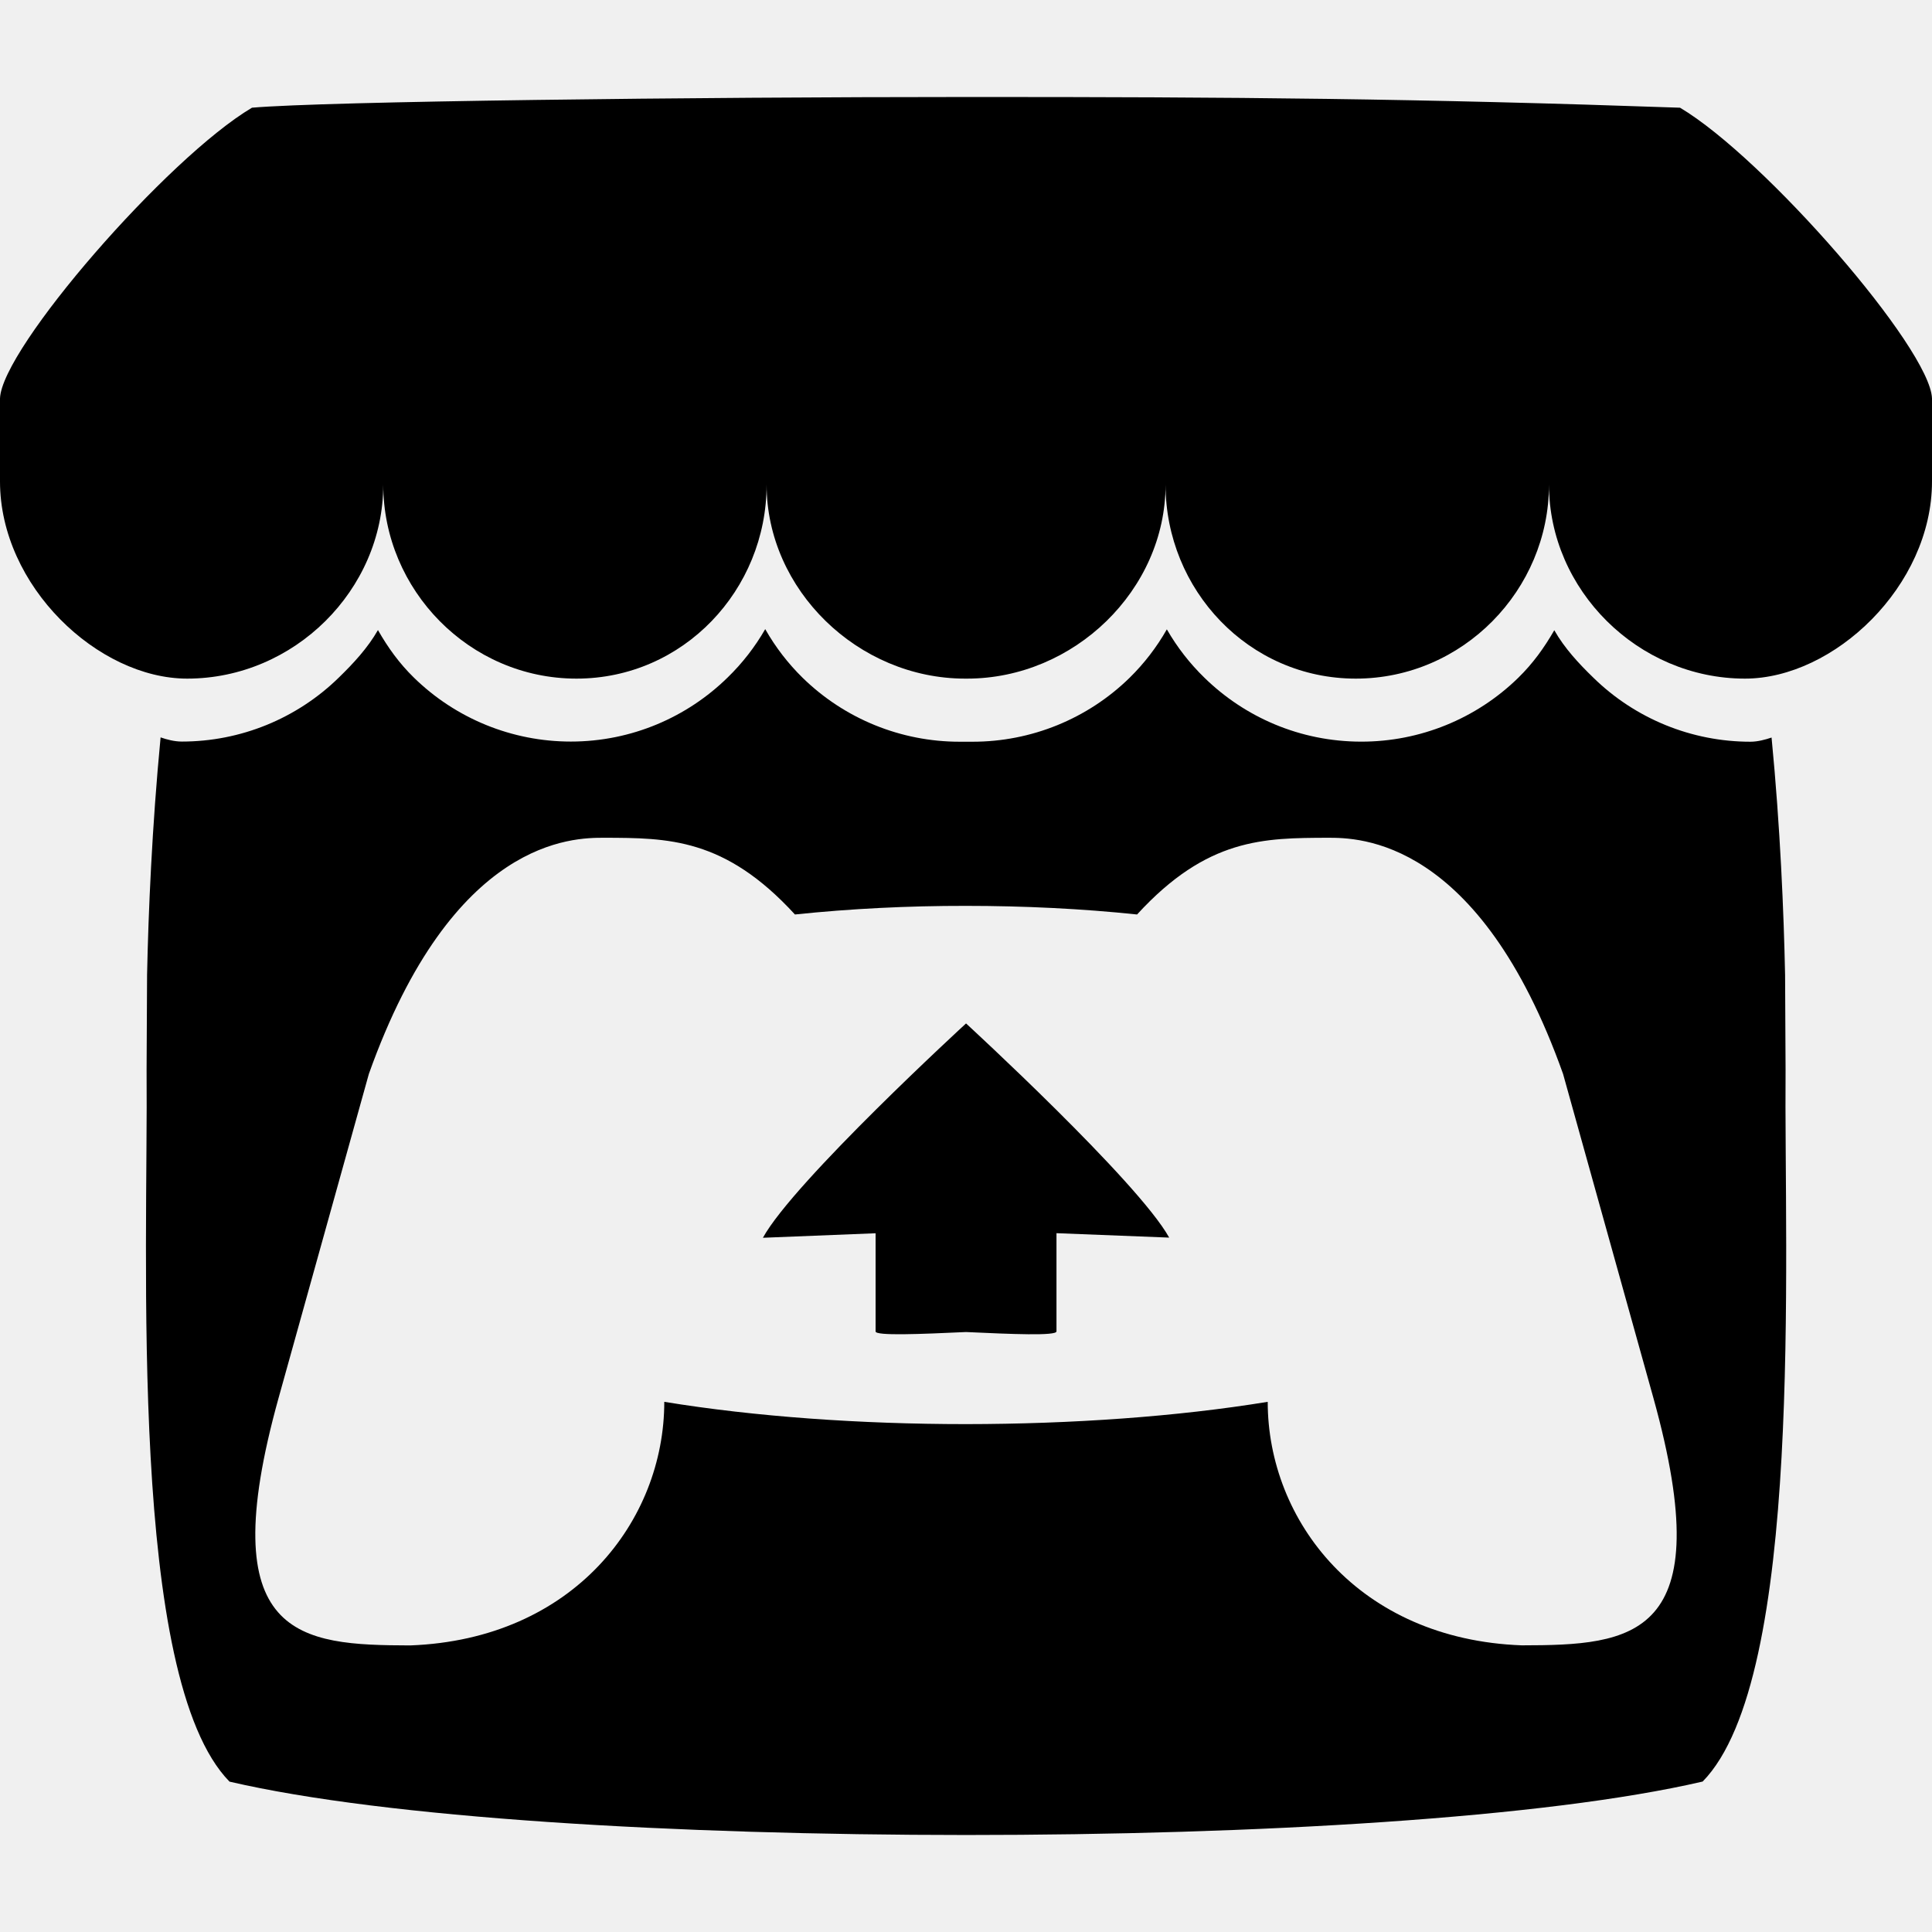
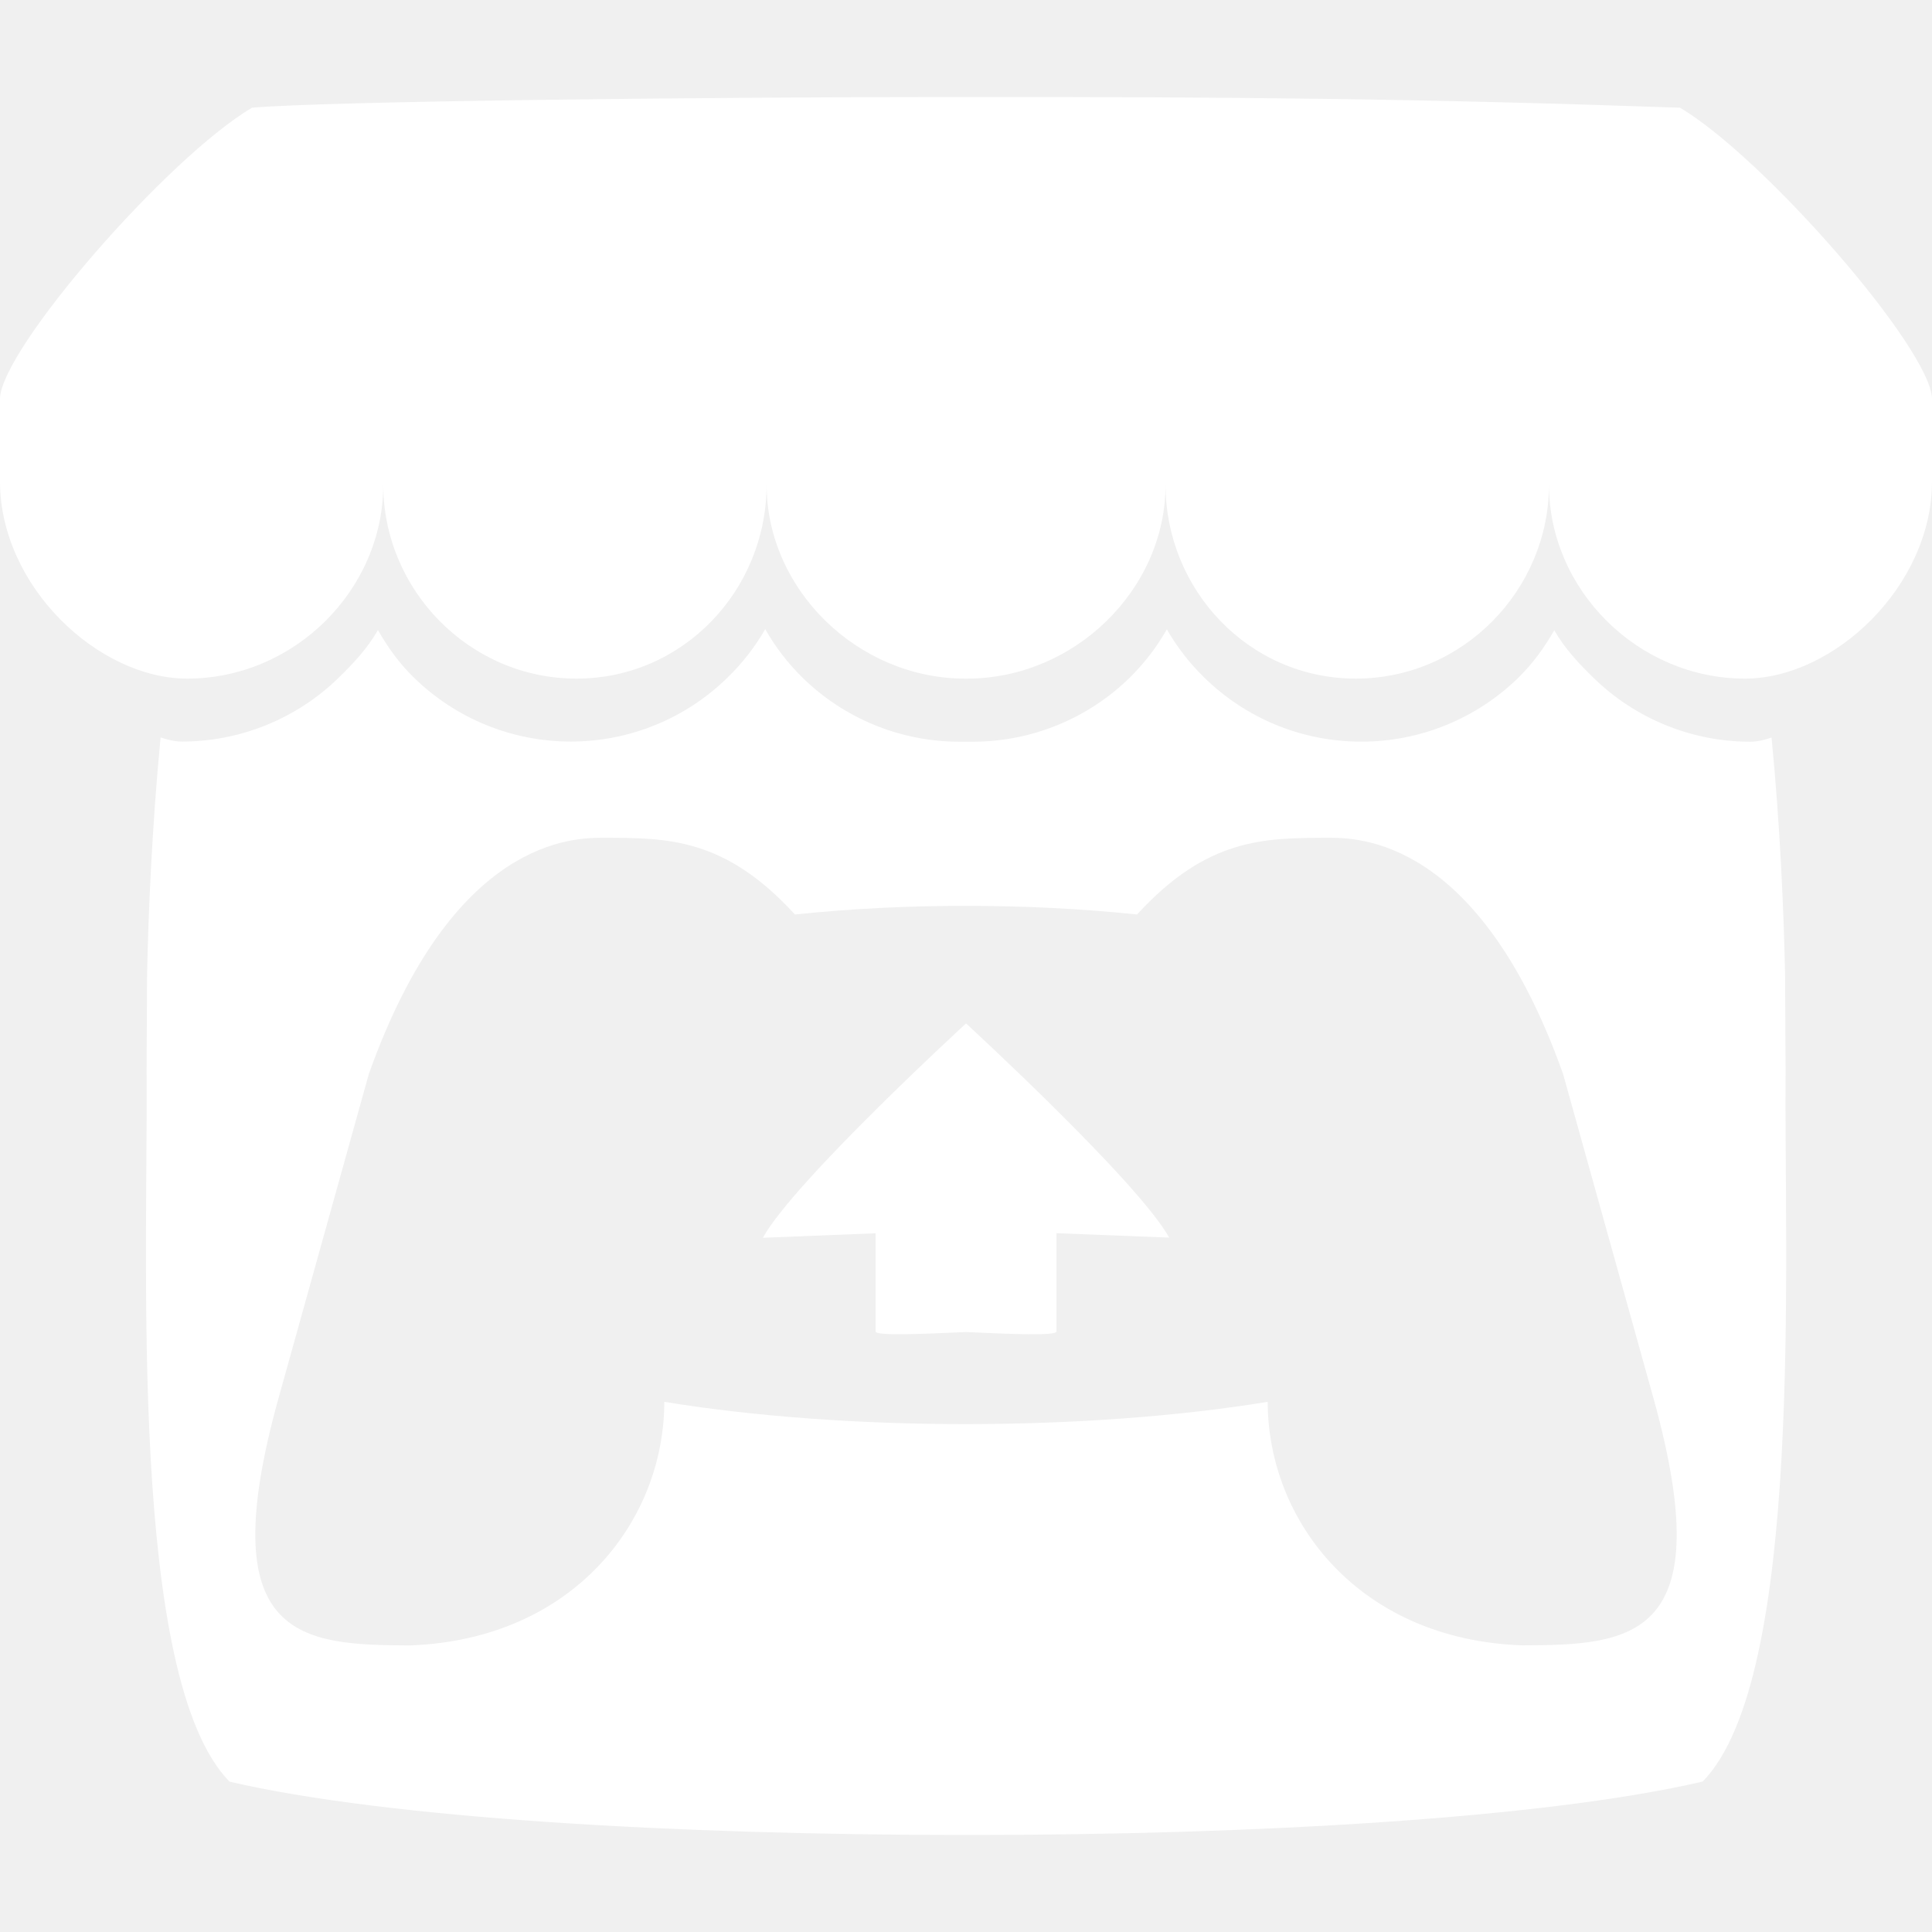
- <svg xmlns="http://www.w3.org/2000/svg" role="img" viewBox="0 0 24 24">
+ <svg xmlns="http://www.w3.org/2000/svg" viewBox="0 0 24 24" fill="#fff">
  <path d="M3.13 1.338C2.08 1.96.02 4.328 0 4.95v1.03c0 1.303 1.22 2.45 2.325 2.45 1.33 0 2.436-1.102 2.436-2.41 0 1.308 1.07 2.41 2.4 2.41 1.328 0 2.362-1.102 2.362-2.41 0 1.308 1.137 2.41 2.466 2.41h.024c1.33 0 2.466-1.102 2.466-2.41 0 1.308 1.034 2.41 2.363 2.41 1.33 0 2.4-1.102 2.4-2.41 0 1.308 1.106 2.41 2.435 2.41C22.78 8.43 24 7.282 24 5.98V4.95c-.02-.62-2.082-2.99-3.13-3.612-3.253-.114-5.508-.134-8.87-.133-3.362 0-7.945.053-8.87.133zm6.376 6.477a2.74 2.74 0 0 1-.468.602c-.5.49-1.19.795-1.947.795a2.786 2.786 0 0 1-1.95-.795c-.182-.178-.32-.37-.446-.59-.127.222-.303.412-.486.59a2.788 2.788 0 0 1-1.95.795c-.092 0-.187-.025-.264-.052-.107 1.113-.152 2.176-.168 2.95v.005l-.006 1.167c.02 2.334-.23 7.564 1.03 8.85 1.952.454 5.545.662 9.15.663 3.605 0 7.198-.21 9.15-.664 1.26-1.284 1.01-6.514 1.03-8.848l-.006-1.167v-.004c-.016-.775-.06-1.838-.168-2.95-.077.026-.172.052-.263.052a2.788 2.788 0 0 1-1.95-.795c-.184-.178-.36-.368-.486-.59-.127.22-.265.412-.447.59a2.786 2.786 0 0 1-1.95.794c-.76 0-1.446-.303-1.948-.793a2.74 2.74 0 0 1-.468-.602 2.738 2.738 0 0 1-.463.602 2.787 2.787 0 0 1-1.95.794h-.16a2.787 2.787 0 0 1-1.95-.793 2.738 2.738 0 0 1-.464-.602zm-2.004 2.59v.002c.795.002 1.5 0 2.373.953.687-.072 1.406-.108 2.125-.107.72 0 1.438.035 2.125.107.873-.953 1.578-.95 2.372-.953.376 0 1.876 0 2.92 2.934l1.123 4.028c.832 2.995-.266 3.068-1.636 3.07-2.03-.075-3.156-1.55-3.156-3.025-1.124.184-2.436.276-3.748.277-1.312 0-2.624-.093-3.748-.277 0 1.475-1.125 2.95-3.156 3.026-1.37-.004-2.468-.077-1.636-3.072l1.122-4.027c1.045-2.934 2.545-2.934 2.92-2.934zM12 12.714c-.002.002-2.14 1.964-2.523 2.662l1.4-.056v1.22c0 .056.56.033 1.123.007.562.026 1.124.05 1.124-.008v-1.22l1.4.055C14.138 14.677 12 12.713 12 12.713z" />
</svg>
